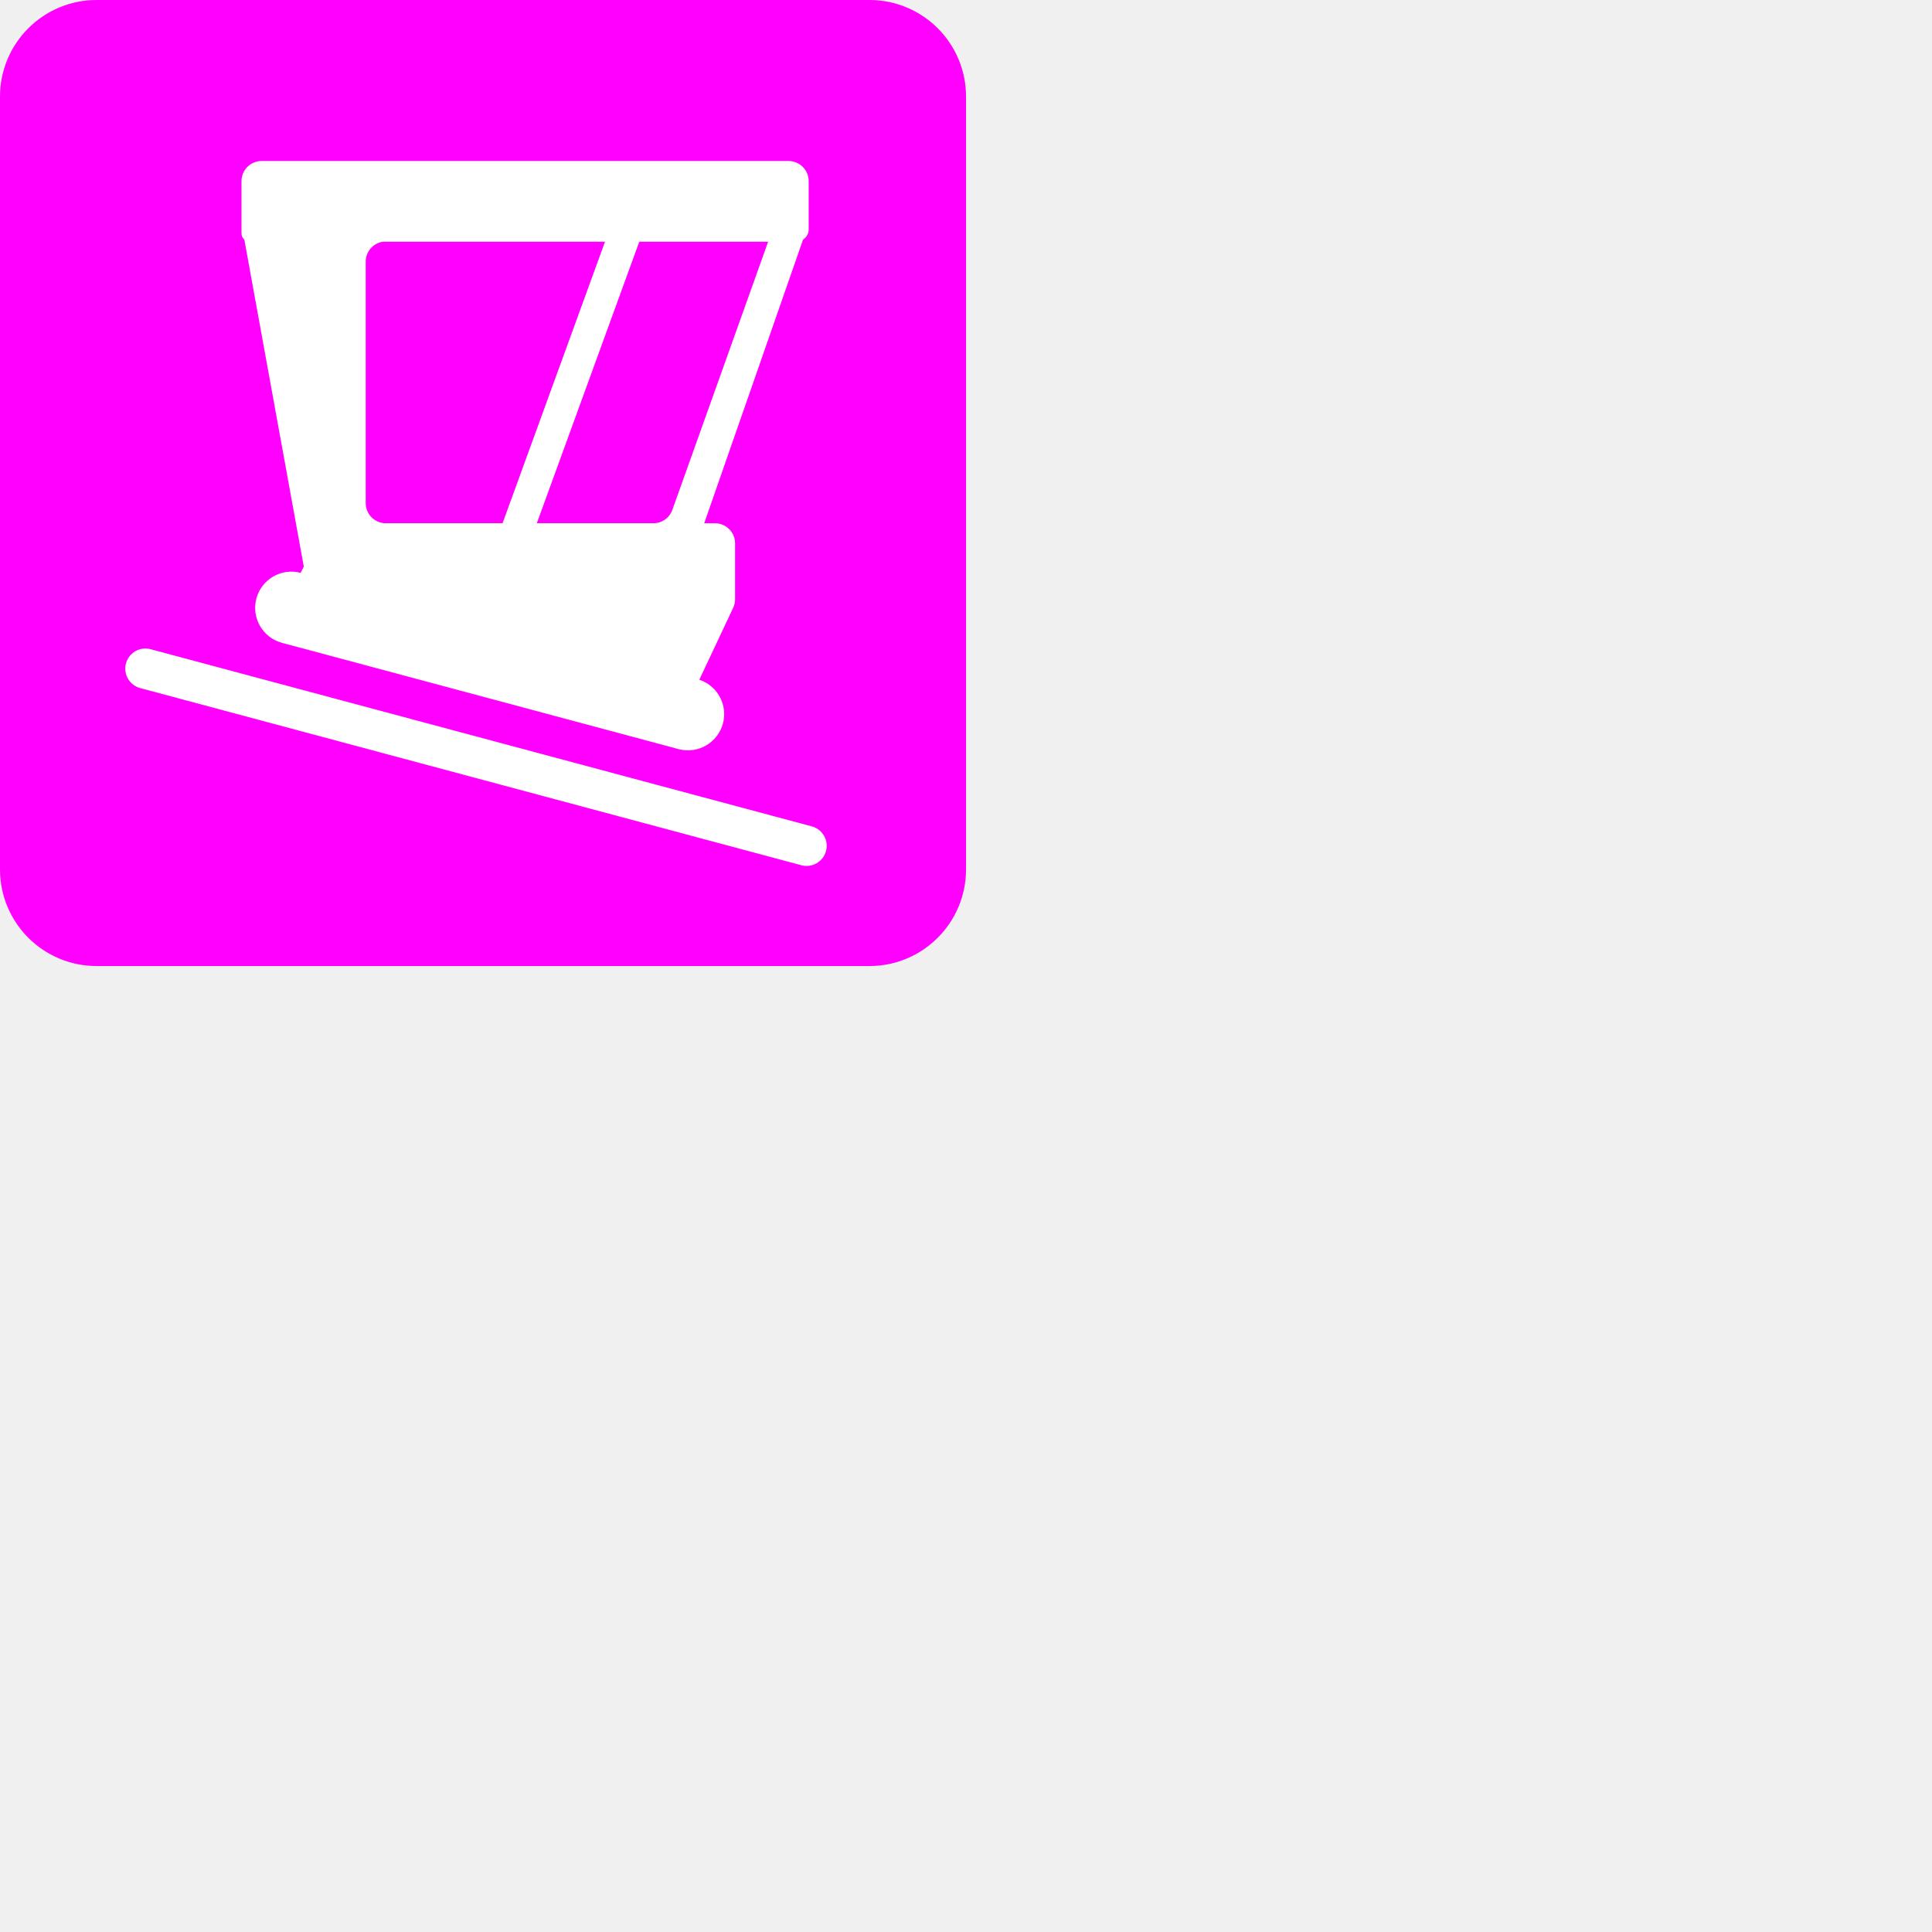
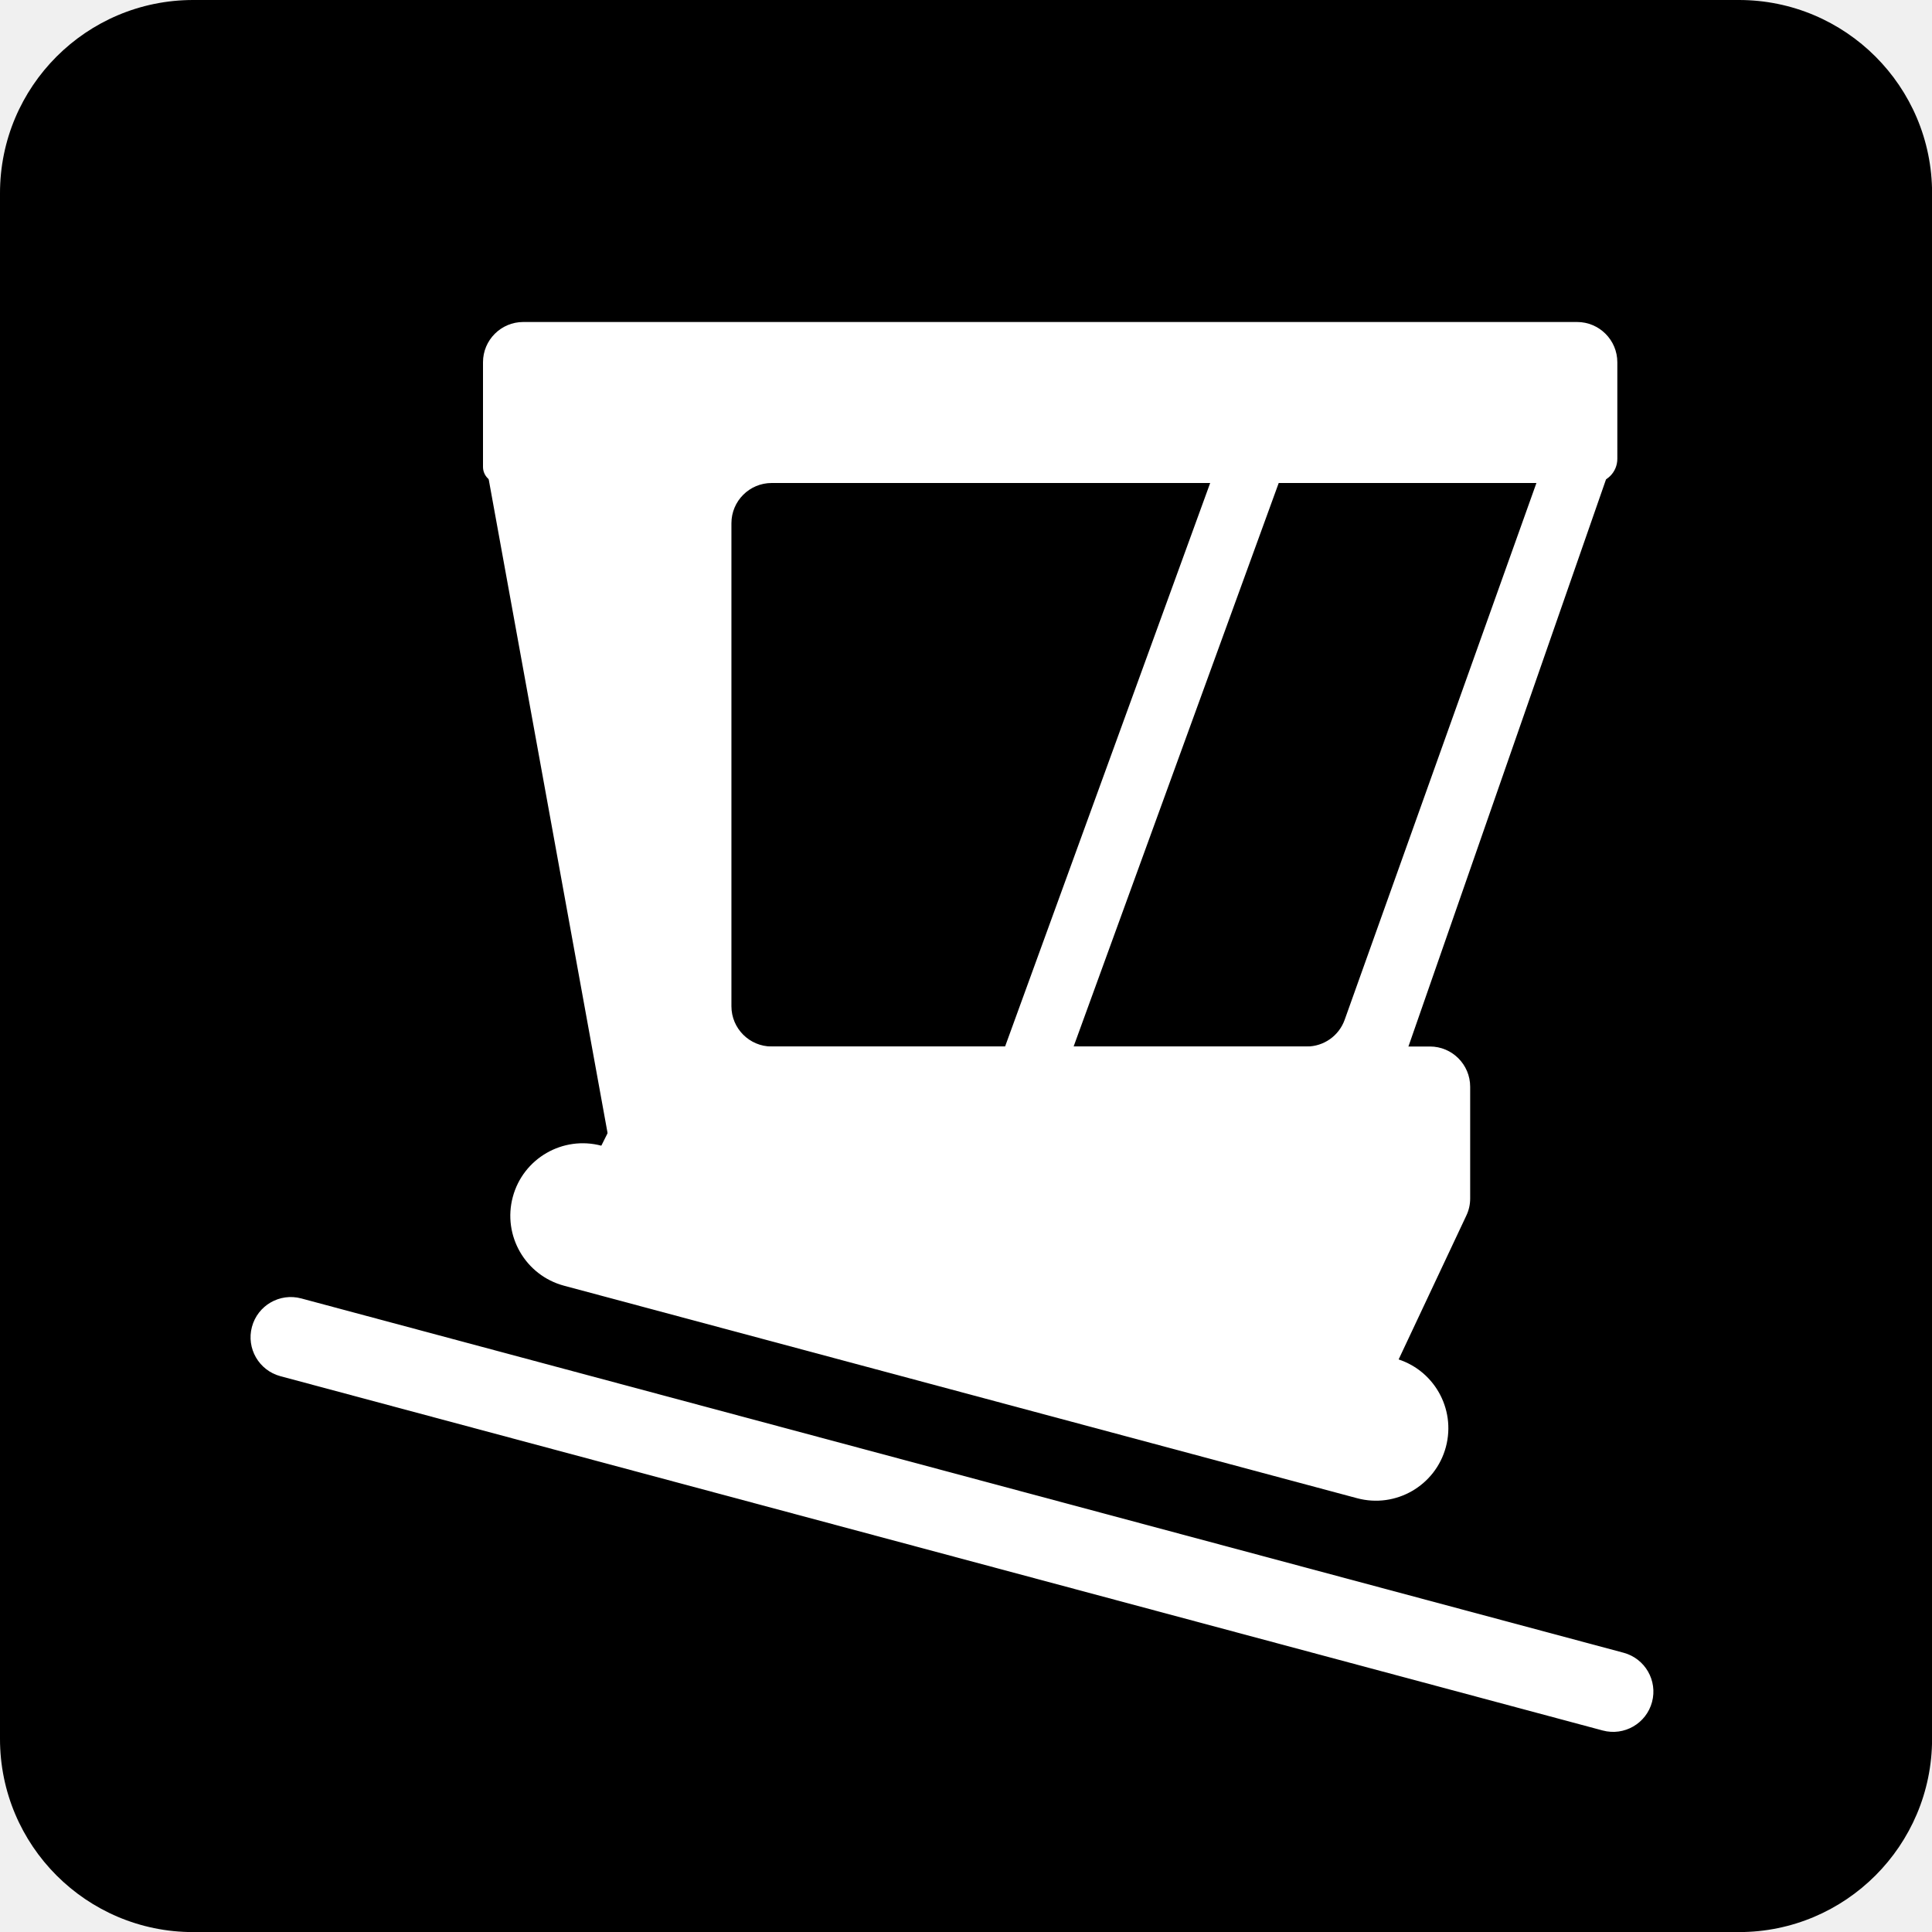
- <svg xmlns="http://www.w3.org/2000/svg" viewBox="0 0 48 48" version="1.1" width="80" height="80" fill="none">
-   <path d="M21.601 24.001H2.4C1.074 24.001 0 22.926 0 21.601V2.4C0 1.074 1.074 0 2.4 0H21.601C22.926 0 24.001 1.074 24.001 2.4V21.601C24 22.926 22.926 24.001 21.601 24.001Z" fill="#ff00ff" />
+ <svg xmlns="http://www.w3.org/2000/svg" viewBox="0 0 24 24" version="1.1">
+   <path d="M21.601 24.001H2.4C1.074 24.001 0 22.926 0 21.601V2.4C0 1.074 1.074 0 2.4 0H21.601C22.926 0 24.001 1.074 24.001 2.4V21.601C24 22.926 22.926 24.001 21.601 24.001Z" class="modeColor" />
  <rect x="3.259" y="16" width="18.006" height="1" rx="0.5" transform="rotate(15 3.25882 16)" fill="white" />
  <path d="M6 4.5C6 4.224 6.224 4 6.5 4H19.591C19.867 4 20.091 4.224 20.091 4.5V5.7C20.091 5.866 19.957 6 19.791 6H6.2C6.09 6 6 5.91 6 5.8V4.5Z" fill="white" />
  <rect x="12.263" y="13.611" width="9.394" height="0.8" transform="rotate(-70 12.2628 13.6105)" fill="white" />
  <path d="M8.086 13H17.763C18.039 13 18.263 13.224 18.263 13.5V14.888C18.263 14.962 18.247 15.034 18.215 15.101L17.086 17.5L7.086 15L8.086 13Z" fill="white" />
  <rect x="6.603" y="14" width="12" height="1.8" rx="0.9" transform="rotate(15 6.60338 14)" fill="white" />
  <path fill-rule="evenodd" clip-rule="evenodd" d="M17.086 14.177L20.086 5.566H6.24C6.115 5.566 6.021 5.679 6.043 5.801L7.566 14.177H17.086ZM9.586 6C9.31 6 9.086 6.224 9.086 6.5V12.5C9.086 12.776 9.31 13 9.586 13H16.233C16.445 13 16.633 12.867 16.704 12.668L19.086 6H9.586Z" fill="white" />
</svg>
